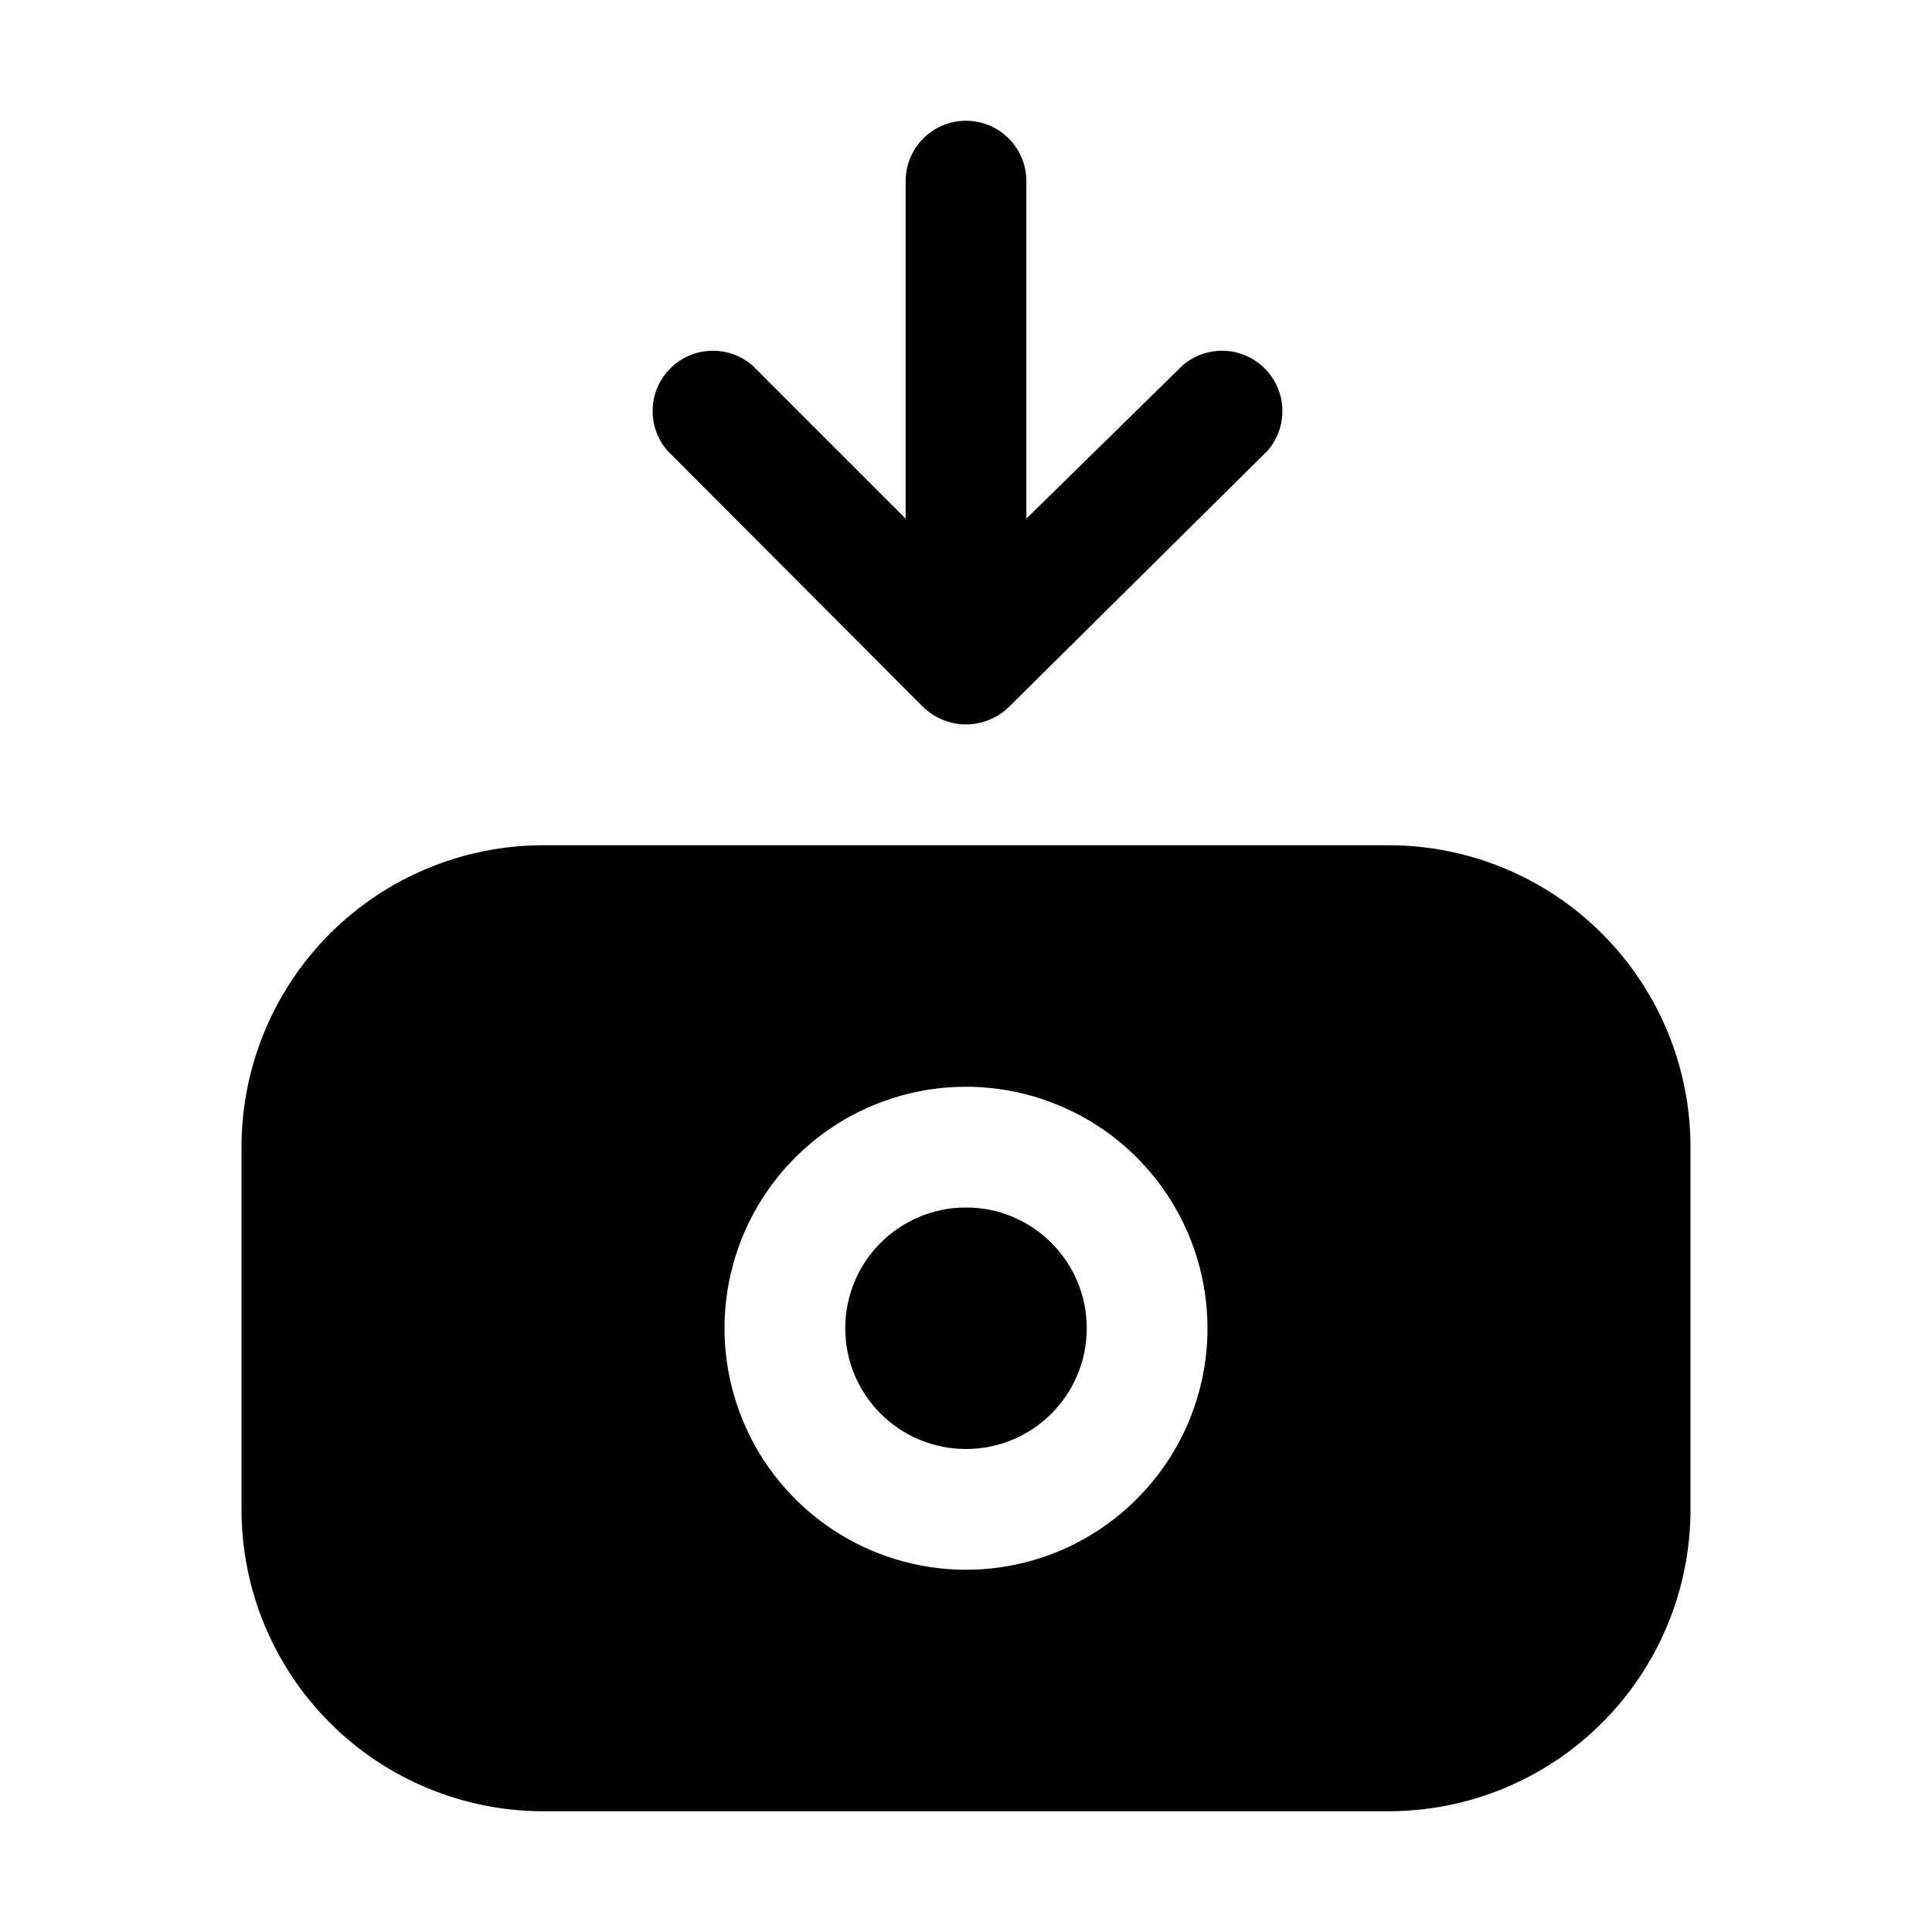
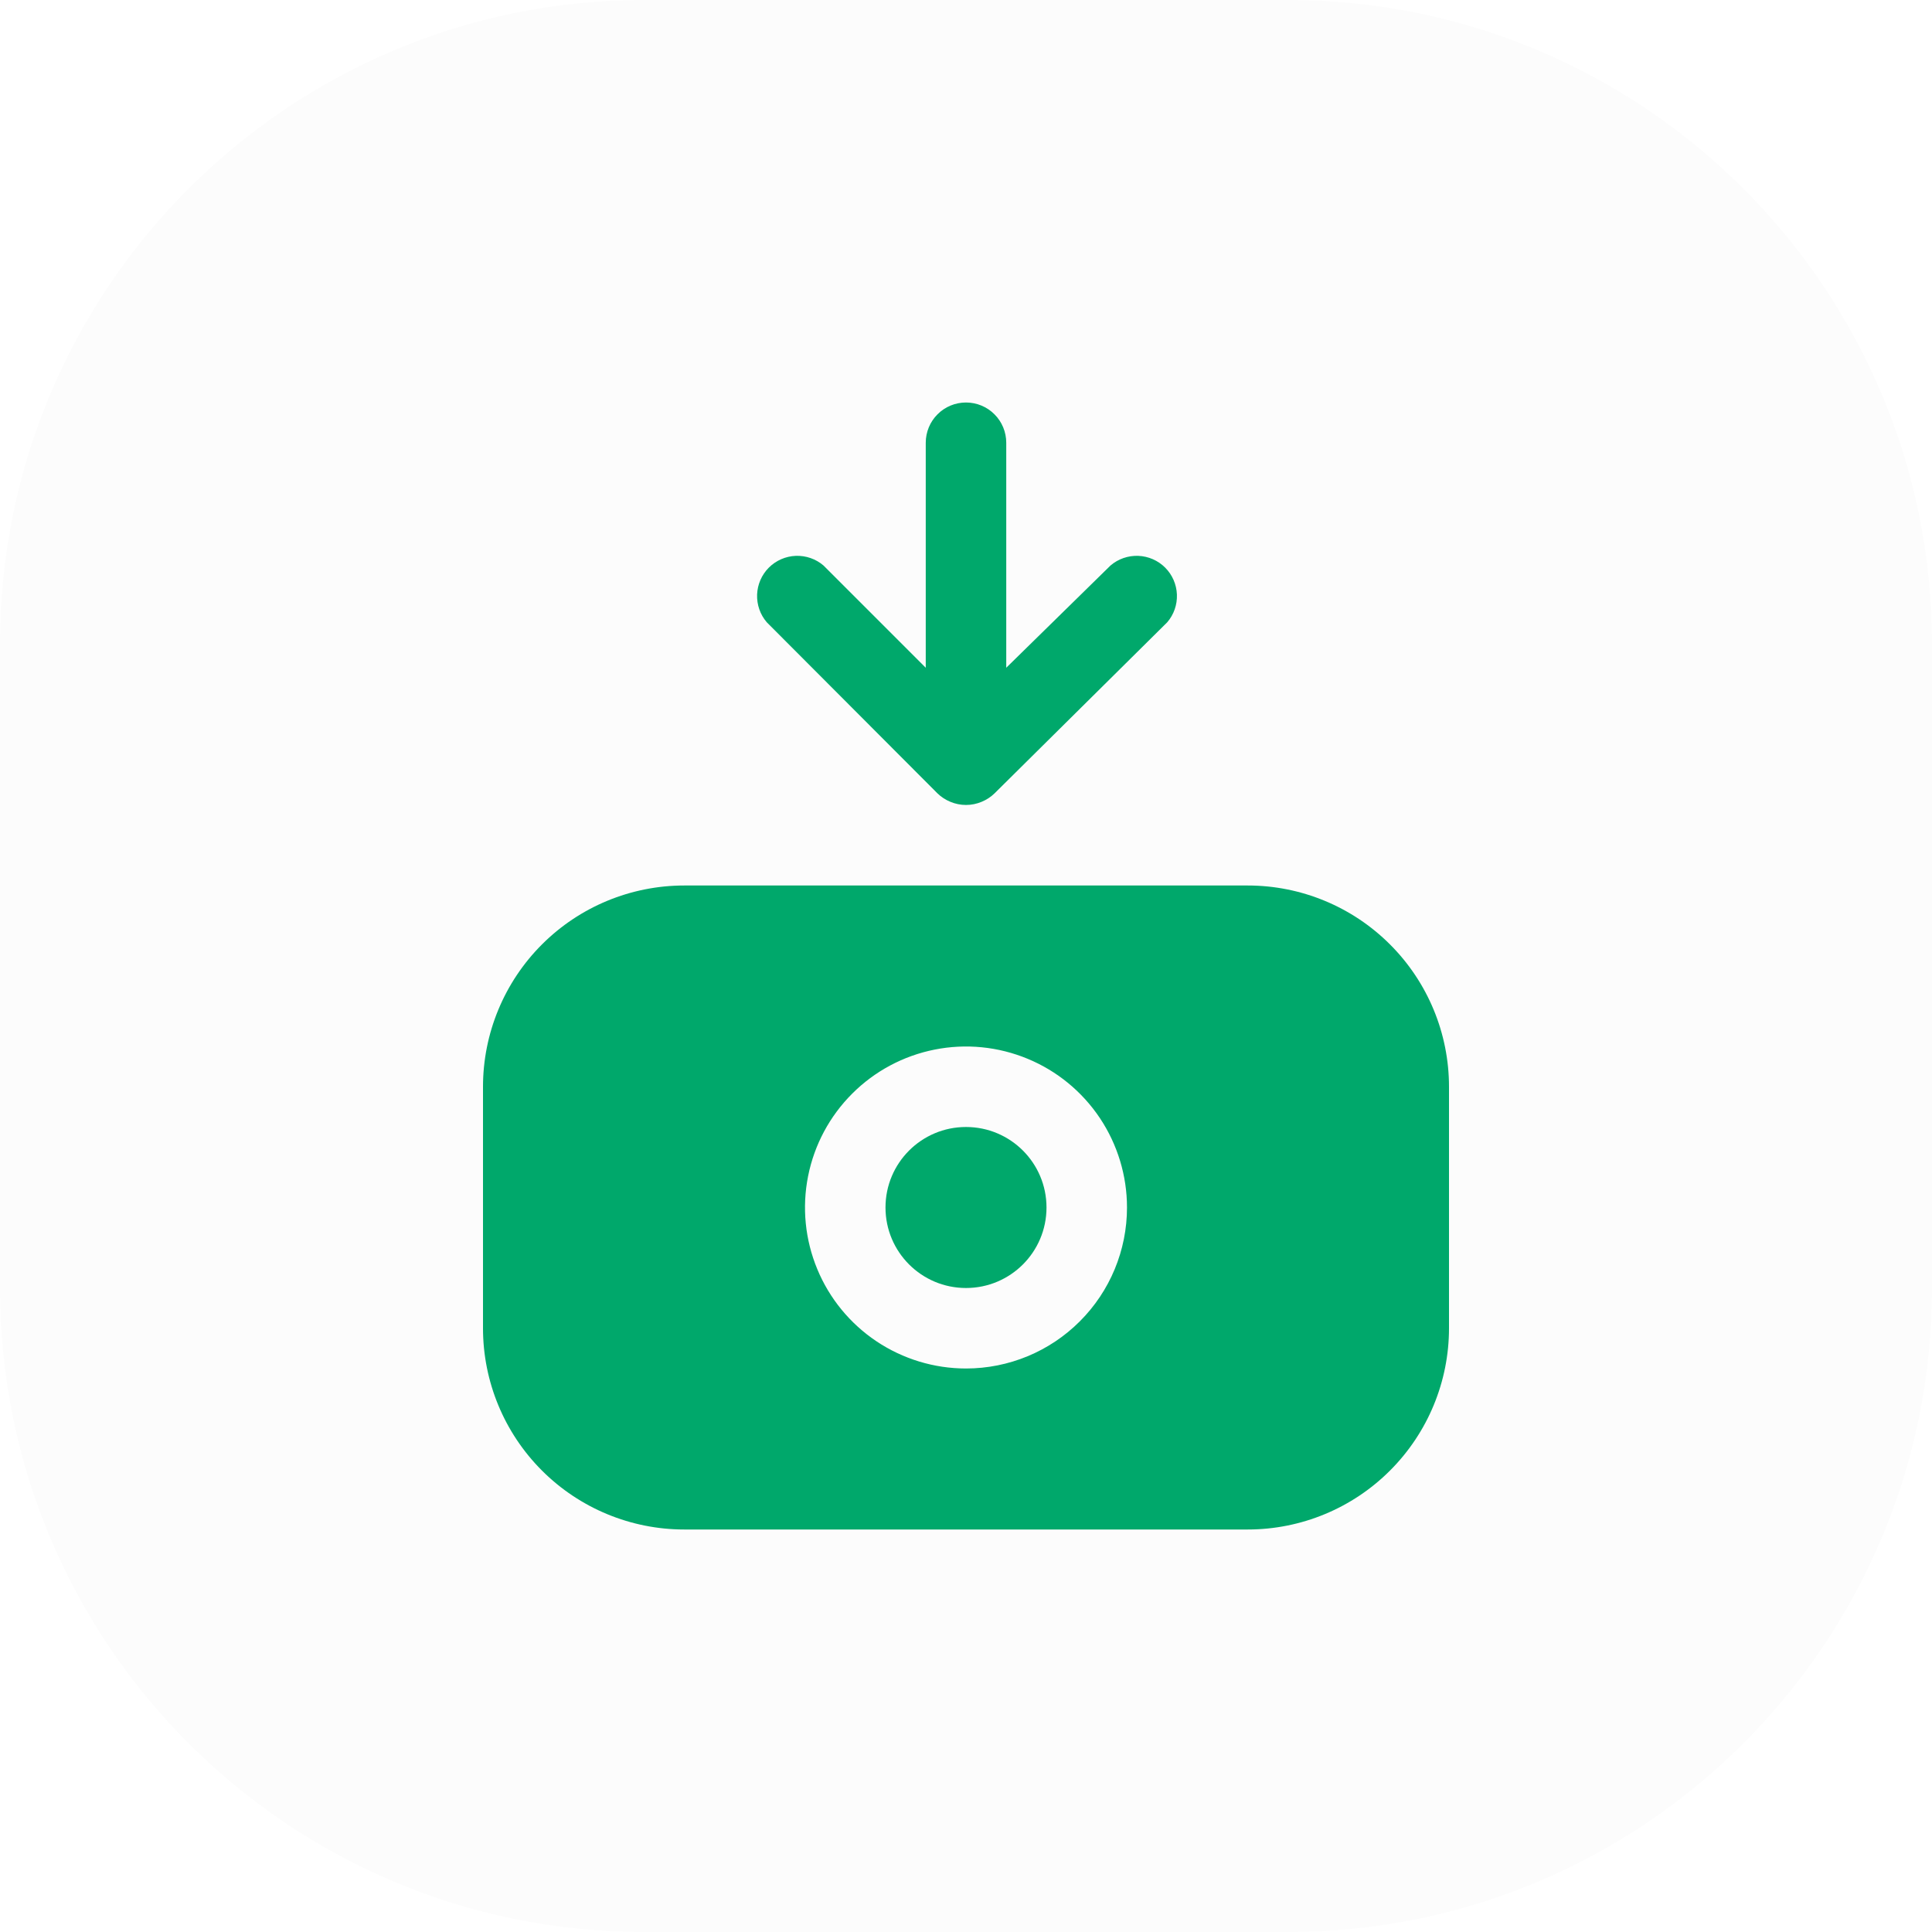
- <svg xmlns="http://www.w3.org/2000/svg" width="32" height="32" viewBox="0 0 32 32" fill="none">
-   <path d="M23 14H9C7.674 14 6.402 14.527 5.464 15.464C4.527 16.402 4 17.674 4 19V25C4 26.326 4.527 27.598 5.464 28.535C6.402 29.473 7.674 30 9 30H23C24.326 30 25.598 29.473 26.535 28.535C27.473 27.598 28 26.326 28 25V19C28 17.674 27.473 16.402 26.535 15.464C25.598 14.527 24.326 14 23 14ZM16 26C15.209 26 14.435 25.765 13.778 25.326C13.12 24.886 12.607 24.262 12.305 23.531C12.002 22.8 11.922 21.996 12.077 21.22C12.231 20.444 12.612 19.731 13.172 19.172C13.731 18.612 14.444 18.231 15.22 18.077C15.996 17.922 16.8 18.002 17.531 18.305C18.262 18.607 18.886 19.12 19.326 19.778C19.765 20.436 20 21.209 20 22C20 23.061 19.579 24.078 18.828 24.828C18.078 25.579 17.061 26 16 26Z" fill="black" />
-   <path d="M16 24C17.105 24 18 23.105 18 22C18 20.895 17.105 20 16 20C14.895 20 14 20.895 14 22C14 23.105 14.895 24 16 24Z" fill="black" />
-   <path d="M16 2C15.735 2 15.48 2.105 15.293 2.293C15.105 2.48 15 2.735 15 3V8.59L12.46 6.05C12.269 5.886 12.023 5.801 11.771 5.81C11.519 5.82 11.28 5.924 11.102 6.102C10.924 6.281 10.82 6.519 10.81 6.771C10.801 7.023 10.886 7.269 11.05 7.46L15.29 11.71C15.382 11.8 15.491 11.871 15.61 11.92C15.733 11.972 15.866 11.999 16 11.999C16.134 11.999 16.267 11.972 16.39 11.92C16.509 11.871 16.618 11.8 16.71 11.71L21 7.46C21.164 7.269 21.249 7.023 21.24 6.771C21.23 6.519 21.126 6.281 20.948 6.102C20.77 5.924 20.531 5.82 20.279 5.81C20.027 5.801 19.781 5.886 19.59 6.05L17 8.59V3C17 2.735 16.895 2.48 16.707 2.293C16.52 2.105 16.265 2 16 2Z" fill="black" />
+ <svg xmlns="http://www.w3.org/2000/svg" width="48" height="48" viewBox="0 0 48 48" fill="none">
+   <rect width="48" height="48" rx="16" fill="#FCFCFC" />
+   <path d="M31 22H17C15.674 22 14.402 22.527 13.464 23.465C12.527 24.402 12 25.674 12 27V33C12 34.326 12.527 35.598 13.464 36.535C14.402 37.473 15.674 38 17 38H31C32.326 38 33.598 37.473 34.535 36.535C35.473 35.598 36 34.326 36 33V27C36 25.674 35.473 24.402 34.535 23.465C33.598 22.527 32.326 22 31 22ZM24 34C23.209 34 22.436 33.765 21.778 33.326C21.12 32.886 20.607 32.262 20.305 31.531C20.002 30.8 19.922 29.996 20.077 29.22C20.231 28.444 20.612 27.731 21.172 27.172C21.731 26.612 22.444 26.231 23.22 26.077C23.996 25.922 24.8 26.002 25.531 26.305C26.262 26.607 26.886 27.12 27.326 27.778C27.765 28.436 28 29.209 28 30C28 31.061 27.579 32.078 26.828 32.828C26.078 33.579 25.061 34 24 34Z" fill="#00A86B" />
+   <path d="M24 32C25.105 32 26 31.105 26 30C26 28.895 25.105 28 24 28C22.895 28 22 28.895 22 30C22 31.105 22.895 32 24 32Z" fill="#00A86B" />
+   <path d="M24 10C23.735 10 23.48 10.105 23.293 10.293C23.105 10.48 23 10.735 23 11V16.59L20.46 14.05C20.269 13.886 20.023 13.801 19.771 13.81C19.519 13.82 19.281 13.924 19.102 14.102C18.924 14.28 18.82 14.519 18.81 14.771C18.801 15.023 18.886 15.269 19.05 15.46L23.29 19.71C23.382 19.8 23.491 19.871 23.61 19.92C23.733 19.972 23.866 19.999 24 19.999C24.134 19.999 24.267 19.972 24.39 19.92C24.509 19.871 24.618 19.8 24.71 19.71L29 15.46C29.164 15.269 29.25 15.023 29.24 14.771C29.23 14.519 29.126 14.28 28.948 14.102C28.77 13.924 28.531 13.82 28.279 13.81C28.027 13.801 27.781 13.886 27.59 14.05L25 16.59V11C25 10.735 24.895 10.48 24.707 10.293C24.52 10.105 24.265 10 24 10Z" fill="#00A86B" />
</svg>
